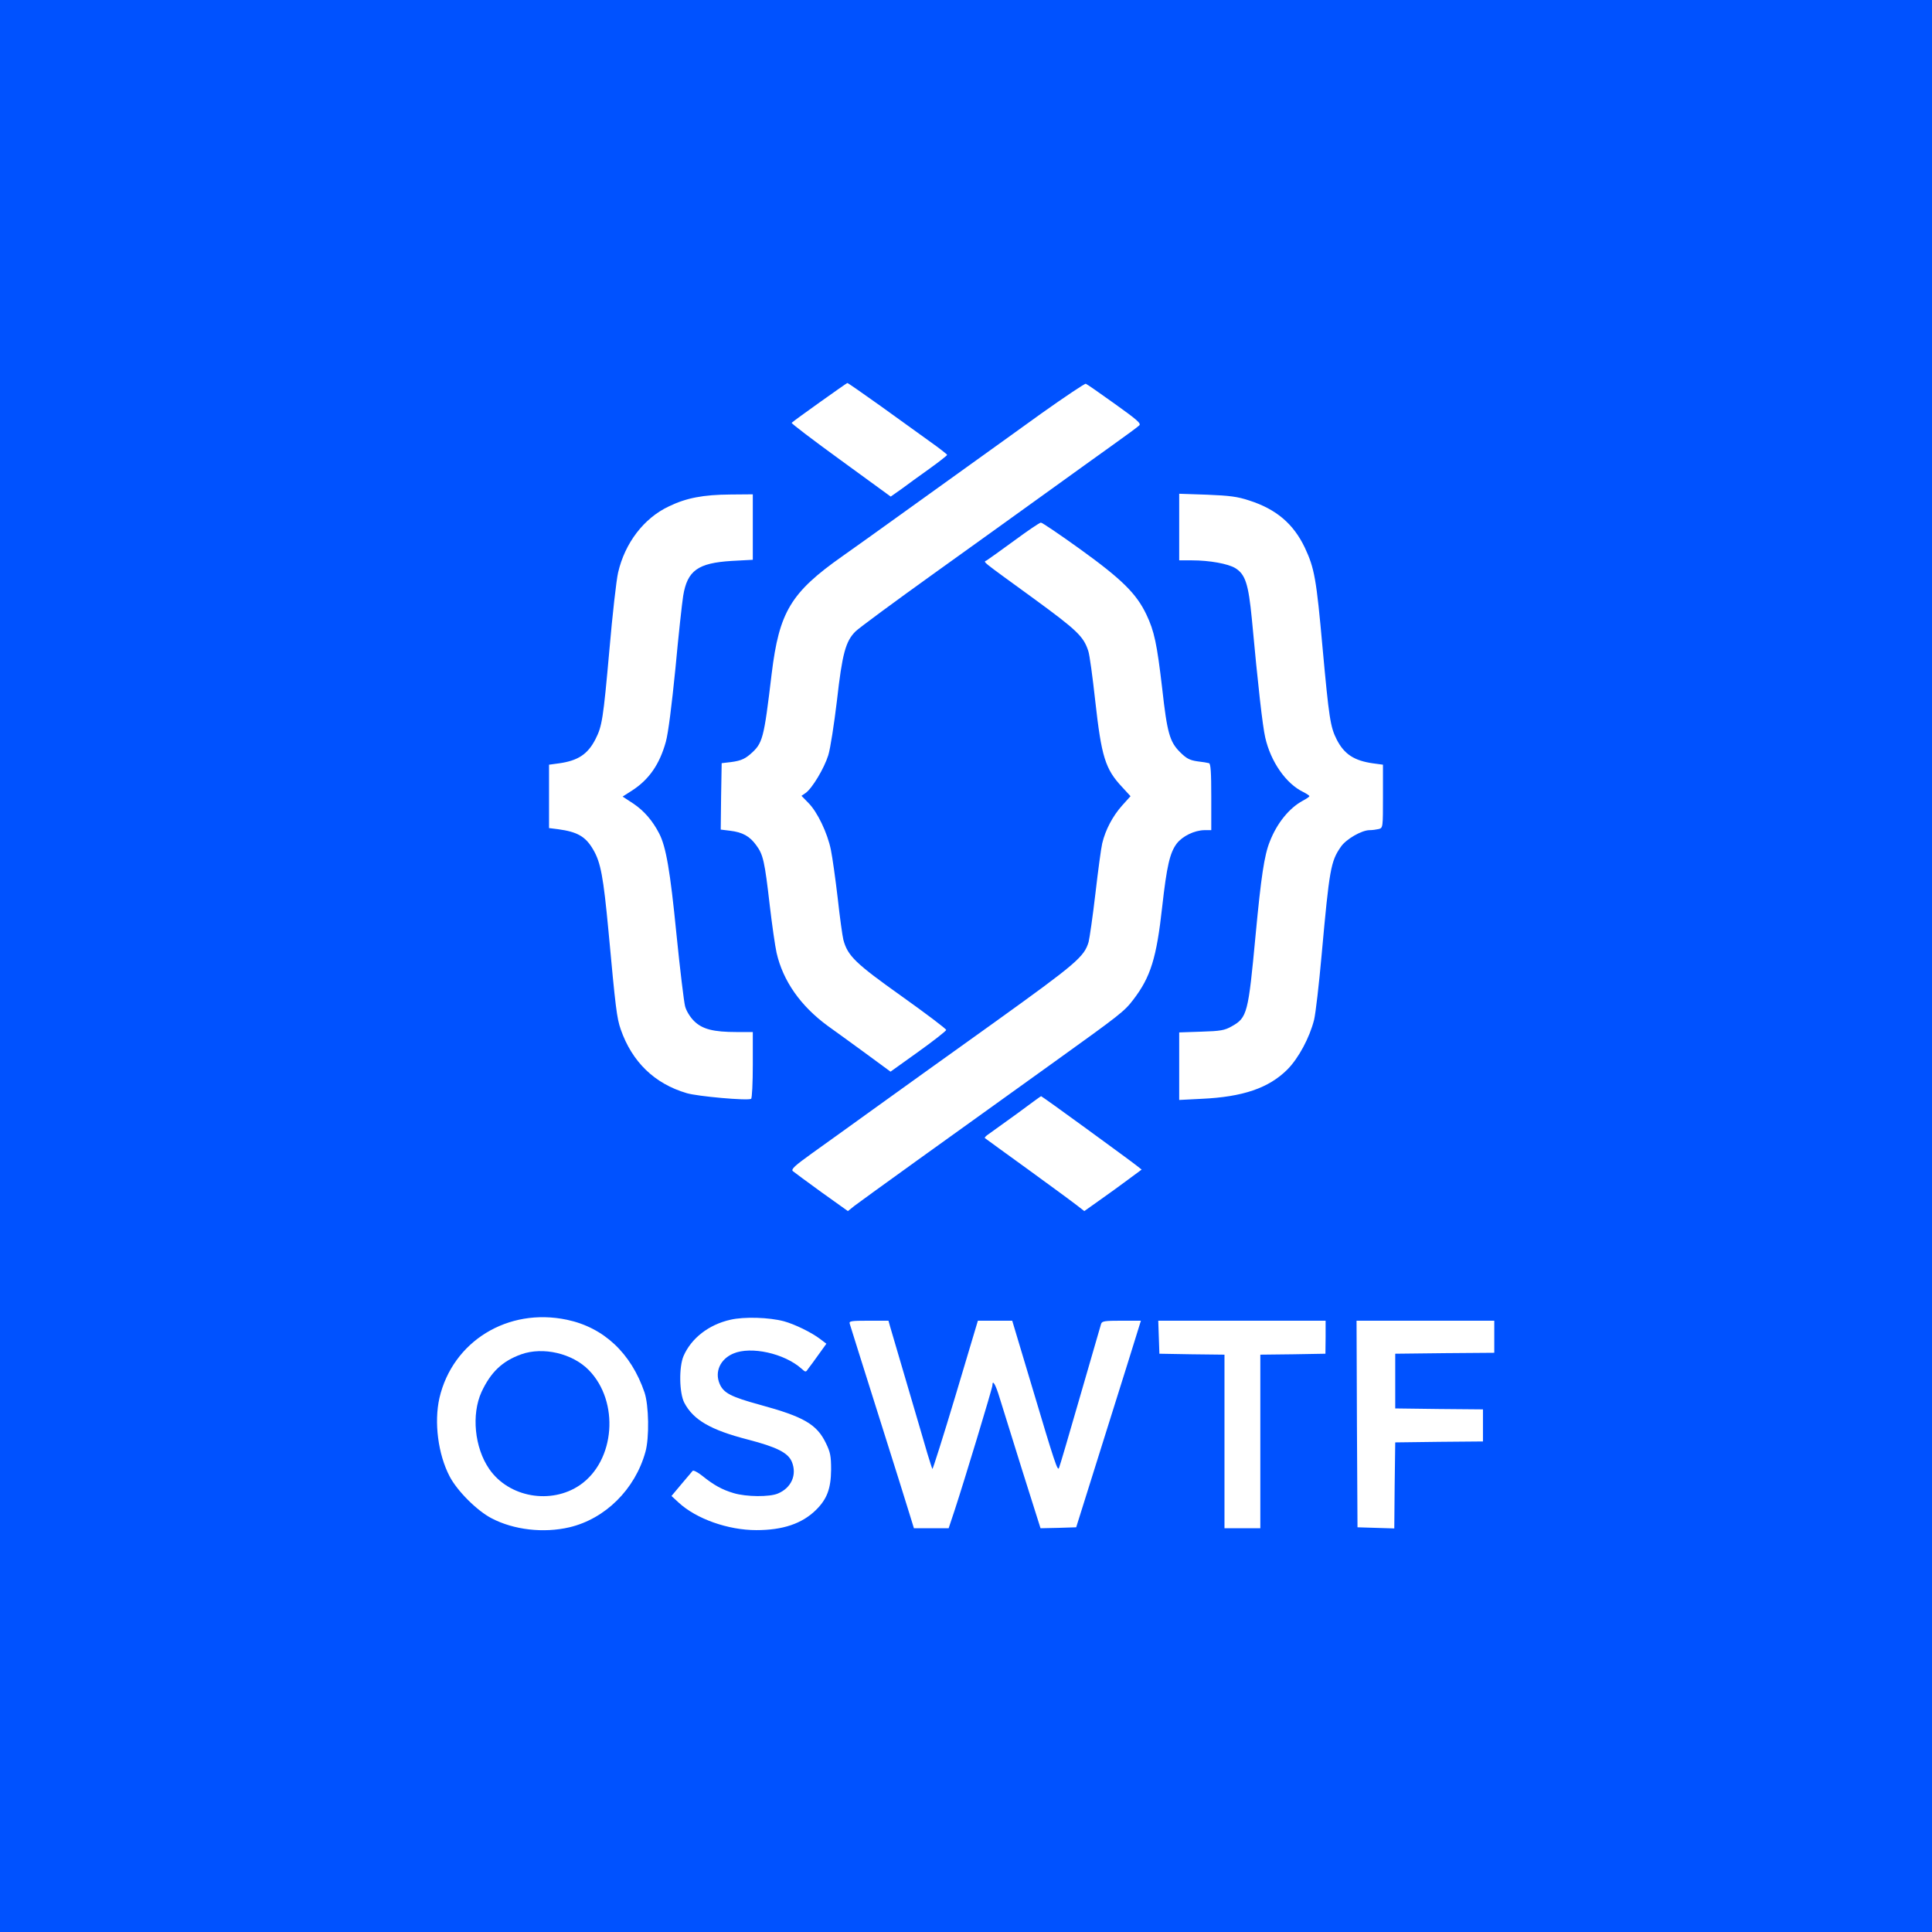
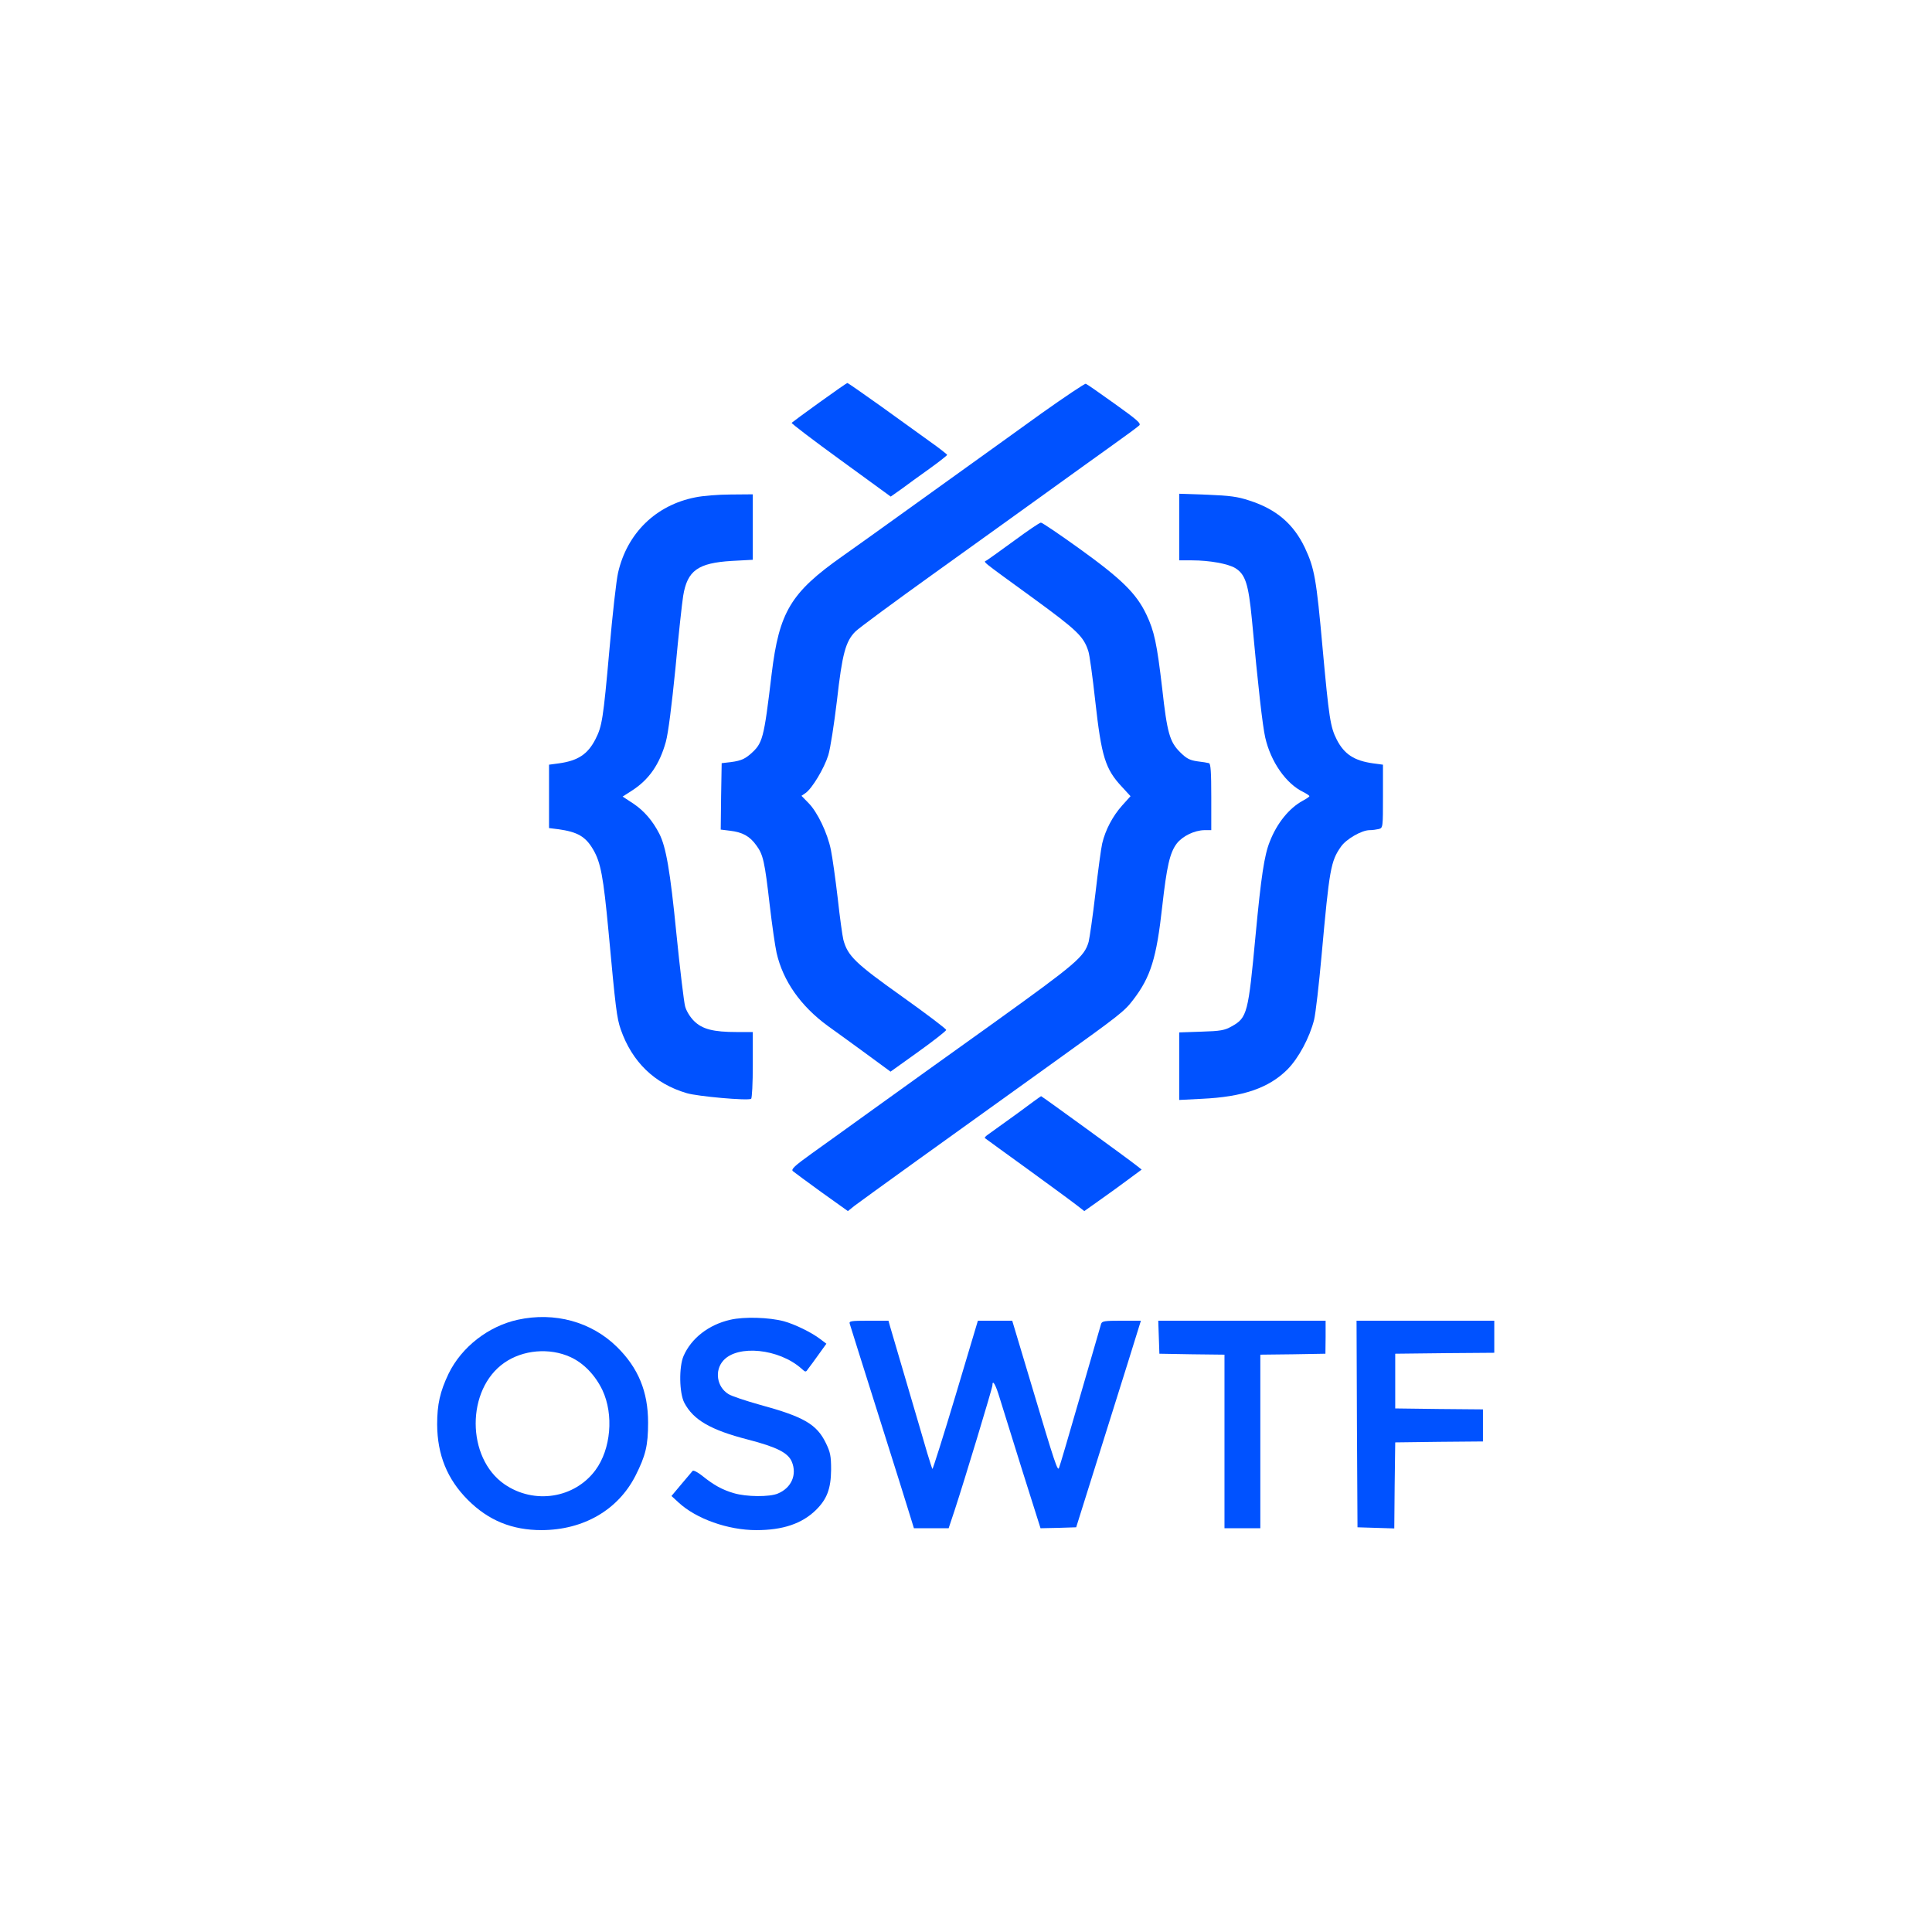
<svg xmlns="http://www.w3.org/2000/svg" version="1.0" width="1024pt" height="1024pt" viewBox="0 0 1024 1024" preserveAspectRatio="xMidYMid meet">
  <g transform="translate(0,1024) scale(0.1,-0.1)" fill="#0052FF" stroke="none">
-     <path d="M0 5120 l0 -5120 5120 0 5120 0 0 5120 0 5120 -5120 0 -5120 0 0 -5120z m4666 2969 c93 -67 211 -152 261 -188 51 -36 93 -69 93 -72 0 -3 -43 -37 -96 -75 -53 -38 -120 -86 -149 -108 l-54 -38 -265 193 c-146 106 -263 195 -260 198 13 13 290 210 295 211 4 0 82 -55 175 -121z m1242 11 c119 -85 142 -105 130 -115 -7 -7 -69 -53 -138 -102 -69 -49 -224 -161 -345 -248 -121 -87 -393 -283 -604 -434 -212 -152 -399 -290 -417 -308 -52 -52 -70 -117 -98 -366 -15 -125 -35 -255 -46 -290 -22 -70 -85 -175 -120 -200 l-22 -15 37 -38 c47 -47 101 -159 119 -249 8 -39 24 -153 36 -255 11 -101 25 -201 30 -221 23 -86 64 -125 310 -300 129 -92 235 -172 235 -178 0 -5 -66 -57 -147 -115 l-148 -106 -132 97 c-73 53 -163 119 -200 145 -145 106 -238 239 -272 388 -8 36 -24 148 -36 250 -27 235 -35 270 -71 319 -35 49 -73 70 -140 78 l-49 6 2 176 3 176 25 3 c70 7 93 16 126 44 67 59 72 76 114 427 40 328 101 430 375 623 66 46 203 145 305 218 102 73 262 188 355 255 94 67 271 195 395 284 124 88 230 159 235 157 6 -2 75 -50 153 -106z m-1918 -653 l0 -174 -112 -6 c-179 -11 -235 -51 -257 -185 -6 -37 -25 -210 -41 -384 -20 -199 -38 -343 -51 -390 -33 -119 -89 -200 -179 -258 l-50 -32 58 -38 c56 -38 101 -90 136 -158 36 -70 58 -196 91 -530 19 -189 40 -362 46 -385 6 -24 26 -57 47 -78 44 -44 103 -59 227 -59 l85 0 0 -174 c0 -96 -4 -177 -9 -180 -17 -11 -285 13 -341 30 -171 50 -290 166 -350 338 -21 61 -27 110 -65 522 -27 287 -41 363 -81 431 -40 69 -83 94 -186 108 l-48 6 0 168 0 168 52 7 c101 14 153 48 194 128 35 69 41 104 74 474 16 186 37 371 46 409 36 157 137 289 269 351 93 45 182 62 328 63 l117 1 0 -173z m2632 140 c143 -46 234 -124 294 -250 51 -109 61 -164 94 -532 34 -371 41 -418 75 -485 40 -78 93 -112 193 -126 l52 -7 0 -167 c0 -165 0 -168 -22 -174 -13 -3 -34 -6 -49 -6 -42 0 -125 -48 -152 -88 -54 -77 -61 -119 -102 -572 -14 -157 -32 -312 -40 -345 -24 -95 -82 -203 -141 -263 -99 -99 -236 -146 -456 -156 l-118 -6 0 179 0 179 118 4 c101 3 123 7 160 28 83 46 88 69 127 485 29 308 46 422 75 494 38 98 103 178 175 217 19 10 35 21 35 24 0 4 -15 13 -32 22 -92 44 -173 161 -202 289 -14 61 -38 271 -71 629 -18 184 -34 236 -88 269 -38 23 -136 41 -229 41 l-68 0 0 176 0 177 148 -5 c120 -5 161 -10 224 -31z m-898 -257 c222 -160 299 -236 352 -347 42 -88 56 -154 84 -393 26 -235 40 -282 94 -336 34 -34 51 -43 91 -49 28 -3 56 -8 63 -10 9 -3 12 -48 12 -180 l0 -175 -37 0 c-52 -1 -115 -31 -146 -71 -37 -49 -53 -121 -77 -334 -30 -272 -61 -373 -153 -493 -48 -63 -69 -79 -417 -329 -561 -402 -1026 -737 -1061 -764 l-35 -28 -140 100 c-76 55 -145 106 -152 112 -10 10 11 29 100 93 62 44 209 150 327 235 118 85 405 291 640 459 437 314 478 349 501 428 5 20 22 136 36 257 14 121 30 240 36 265 17 72 56 145 105 200 l45 50 -45 49 c-89 95 -109 160 -142 456 -14 127 -30 246 -37 265 -25 77 -60 110 -287 276 -294 214 -269 193 -251 204 8 5 74 52 145 104 72 53 135 96 142 96 7 0 100 -63 207 -140z m34 -3072 c130 -95 249 -182 265 -195 l28 -22 -73 -54 c-40 -30 -108 -79 -152 -110 l-79 -56 -36 28 c-20 16 -137 102 -261 192 -124 89 -227 165 -230 167 -3 2 6 12 20 21 13 9 81 58 150 108 69 51 126 93 128 93 2 0 110 -77 240 -172z m-2753 -1013 c195 -41 340 -177 411 -385 23 -68 26 -240 5 -315 -55 -199 -213 -355 -403 -400 -137 -32 -295 -14 -413 48 -77 40 -182 145 -222 222 -61 117 -83 286 -54 415 70 301 363 481 676 415z m1150 -8 c58 -16 146 -59 192 -94 l33 -25 -41 -57 c-22 -31 -47 -65 -55 -75 -13 -20 -14 -20 -36 0 -91 81 -268 120 -361 80 -69 -29 -100 -96 -73 -160 21 -49 58 -69 215 -112 231 -63 300 -103 348 -202 24 -49 28 -69 28 -142 -1 -101 -22 -156 -81 -214 -74 -72 -175 -106 -315 -106 -151 0 -319 60 -412 146 l-38 35 52 62 c29 34 56 66 60 71 4 5 27 -7 51 -26 62 -50 106 -74 167 -92 67 -20 190 -21 234 -2 72 30 102 100 74 168 -20 48 -79 78 -233 118 -198 51 -289 104 -337 195 -27 52 -29 190 -4 248 41 94 133 166 248 192 73 17 205 13 284 -8z m563 -29 c5 -18 47 -159 92 -313 45 -154 93 -315 105 -358 13 -43 25 -80 27 -83 2 -2 58 174 123 391 l118 395 91 0 91 0 104 -347 c123 -413 137 -453 144 -433 4 8 54 179 112 380 58 201 108 373 111 383 5 15 19 17 108 17 l103 0 -69 -222 c-39 -123 -116 -369 -172 -548 l-102 -325 -94 -3 -95 -2 -97 307 c-53 170 -107 343 -120 385 -21 70 -38 99 -38 65 0 -14 -149 -506 -201 -664 l-31 -93 -92 0 -92 0 -21 68 c-11 37 -86 276 -167 532 -81 256 -149 473 -152 483 -5 15 4 17 100 17 l105 0 9 -32z m2308 -55 l-1 -88 -172 -3 -173 -2 0 -460 0 -460 -95 0 -95 0 0 460 0 460 -172 2 -173 3 -3 88 -3 87 444 0 443 0 0 -87z m894 2 l0 -85 -262 -2 -263 -3 0 -145 0 -145 233 -3 232 -2 0 -85 0 -85 -232 -2 -233 -3 -3 -228 -2 -228 -98 3 -97 3 -3 548 -2 547 365 0 365 0 0 -85z" />
-     <path d="M2763 3062 c-101 -36 -162 -95 -211 -200 -54 -119 -37 -295 41 -408 104 -151 328 -190 481 -85 187 129 210 442 47 609 -87 89 -243 125 -358 84z" />
+     <path d="M4343 8107 c-78 -56 -144 -105 -147 -108 -3 -3 114 -92 260 -198 l265 -193 54 38 c29 22 96 70 149 108 53 38 96 72 96 75 0 3 -42 36 -93 72 -50 36 -168 121 -261 188 -93 66 -171 121 -175 121 -3 0 -70 -47 -148 -103z" />
+     <path d="M5520 8049 c-124 -89 -301 -217 -395 -284 -93 -67 -253 -182 -355 -255 -102 -73 -239 -172 -305 -218 -274 -193 -335 -295 -375 -623 -42 -351 -47 -368 -114 -427 -33 -28 -56 -37 -126 -44 l-25 -3 -3 -176 -2 -176 49 -6 c67 -8 105 -29 140 -78 36 -49 44 -84 71 -319 12 -102 28 -214 36 -250 34 -149 127 -282 272 -388 37 -26 127 -92 200 -145 l132 -97 148 106 c81 58 147 110 147 115 0 6 -106 86 -235 178 -246 175 -287 214 -310 300 -5 20 -19 120 -30 221 -12 102 -28 216 -36 255 -18 90 -72 202 -119 249 l-37 38 22 15 c35 25 98 130 120 200 11 35 31 165 46 290 28 249 46 314 98 366 18 18 205 156 417 308 211 151 483 347 604 434 121 87 276 199 345 248 69 49 131 95 138 102 12 10 -11 30 -130 115 -78 56 -147 104 -153 106 -5 2 -111 -69 -235 -157z" />
+     <path d="M3686 7604 c-210 -41 -362 -190 -410 -399 -9 -38 -30 -223 -46 -409 -33 -370 -39 -405 -74 -474 -41 -80 -93 -114 -194 -128 l-52 -7 0 -168 0 -168 48 -6 c103 -14 146 -39 186 -108 40 -68 54 -144 81 -431 38 -412 44 -461 65 -522 60 -172 179 -288 350 -338 56 -17 324 -41 341 -30 5 3 9 84 9 180 l0 174 -85 0 c-124 0 -183 15 -227 59 -21 21 -41 54 -47 78 -6 23 -27 196 -46 385 -33 334 -55 460 -91 530 -35 68 -80 120 -136 158 l-58 38 50 32 c90 58 146 139 179 258 13 47 31 191 51 390 16 174 35 347 41 384 22 134 78 174 257 185 l112 6 0 174 0 173 -117 -1 c-65 0 -149 -7 -187 -15z" />
+     <path d="M6250 7446 l0 -176 68 0 c93 0 191 -18 229 -41 54 -33 70 -85 88 -269 33 -358 57 -568 71 -629 29 -128 110 -245 202 -289 17 -9 32 -18 32 -22 0 -3 -16 -14 -35 -24 -72 -39 -137 -119 -175 -217 -29 -72 -46 -186 -75 -494 -39 -416 -44 -439 -127 -485 -37 -21 -59 -25 -160 -28 l-118 -4 0 -179 0 -179 118 6 c220 10 357 57 456 156 59 60 117 168 141 263 8 33 26 188 40 345 41 453 48 495 102 572 27 40 110 88 152 88 15 0 36 3 49 6 22 6 22 9 22 174 l0 167 -52 7 c-100 14 -153 48 -193 126 -34 67 -41 114 -75 485 -33 368 -43 423 -94 532 -60 126 -151 204 -294 250 -63 21 -104 26 -224 31 l-148 5 0 -177z" />
+     <path d="M5375 7374 c-71 -52 -137 -99 -145 -104 -18 -11 -43 10 251 -204 227 -166 262 -199 287 -276 7 -19 23 -138 37 -265 33 -296 53 -361 142 -456 l45 -49 -45 -50 c-49 -55 -88 -128 -105 -200 -6 -25 -22 -144 -36 -265 -14 -121 -31 -237 -36 -257 -23 -79 -64 -114 -501 -428 -235 -168 -522 -374 -640 -459 -118 -85 -265 -191 -327 -235 -89 -64 -110 -83 -100 -93 7 -6 76 -57 152 -112 l140 -100 35 28 c35 27 500 362 1061 764 348 250 369 266 417 329 92 120 123 221 153 493 24 213 40 285 77 334 31 40 94 70 146 71 l37 0 0 175 c0 132 -3 177 -12 180 -7 2 -35 7 -63 10 -40 6 -57 15 -91 49 -54 54 -68 101 -94 336 -28 239 -42 305 -84 393 -53 111 -130 187 -352 347 -107 77 -200 140 -207 140 -7 0 -70 -43 -142 -96z" />
+     <path d="M5390 4337 c-69 -50 -137 -99 -150 -108 -14 -9 -23 -19 -20 -21 3 -2 106 -78 230 -167 124 -90 241 -176 261 -192 l36 -28 79 56 c44 31 112 80 152 110 l73 54 -28 22 c-37 30 -501 367 -505 367 -2 0 -59 -42 -128 -93z" />
+     <path d="M2744 3245 c-155 -34 -297 -144 -366 -285 -46 -96 -61 -164 -61 -270 1 -162 54 -291 163 -400 109 -109 234 -160 391 -160 221 1 404 106 497 288 54 107 67 160 67 282 0 164 -52 290 -165 401 -135 133 -330 187 -526 144z m280 -198 c70 -32 131 -96 169 -175 61 -130 45 -313 -37 -424 -111 -150 -325 -183 -482 -75 -203 140 -204 503 -1 644 99 69 240 81 351 30z" />
+     <path d="M3871 3245 c-115 -26 -207 -98 -248 -192 -25 -58 -23 -196 4 -248 48 -91 139 -144 337 -195 154 -40 213 -70 233 -118 28 -68 -2 -138 -74 -168 -44 -19 -167 -18 -234 2 -61 18 -105 42 -167 92 -24 19 -47 31 -51 26 -4 -5 -31 -37 -60 -71 l-52 -62 38 -35 c93 -86 261 -146 412 -146 140 0 241 34 315 106 59 58 80 113 81 214 0 73 -4 93 -28 142 -48 99 -117 139 -348 202 -75 21 -151 46 -168 57 -62 38 -75 125 -27 178 76 85 295 63 414 -43 22 -20 23 -20 36 0 8 10 33 44 55 75 l41 57 -33 25 c-46 35 -134 78 -192 94 -79 21 -211 25 -284 8z" />
+     <path d="M4504 3223 c3 -10 71 -227 152 -483 81 -256 156 -495 167 -532 l21 -68 92 0 92 0 31 93 c52 158 201 650 201 664 0 34 17 5 38 -65 13 -42 67 -215 120 -385 l97 -307 95 2 94 3 102 325 c56 179 133 425 172 548 l69 222 -103 0 c-89 0 -103 -2 -108 -17 -3 -10 -53 -182 -111 -383 -58 -201 -108 -372 -112 -380 -7 -20 -21 20 -144 433 l-104 347 -91 0 -91 0 -118 -395 c-65 -217 -121 -393 -123 -391 -2 3 -14 40 -27 83 -12 43 -60 204 -105 358 -45 154 -87 295 -92 313 l-9 32 -105 0 c-96 0 -105 -2 -100 -17z" />
+     <path d="M6142 3153 l3 -88 173 -3 172 -2 0 -460 0 -460 95 0 95 0 0 460 0 460 173 2 172 3 1 88 0 87 -443 0 -444 0 3 -87z" />
+     <path d="M7192 2693 l3 -548 97 -3 98 -3 2 228 3 228 233 3 232 2 0 85 0 85 -232 2 -233 3 0 145 0 145 263 3 262 2 0 85 0 85 -365 0 -365 0 2 -547z" />
  </g>
</svg>
